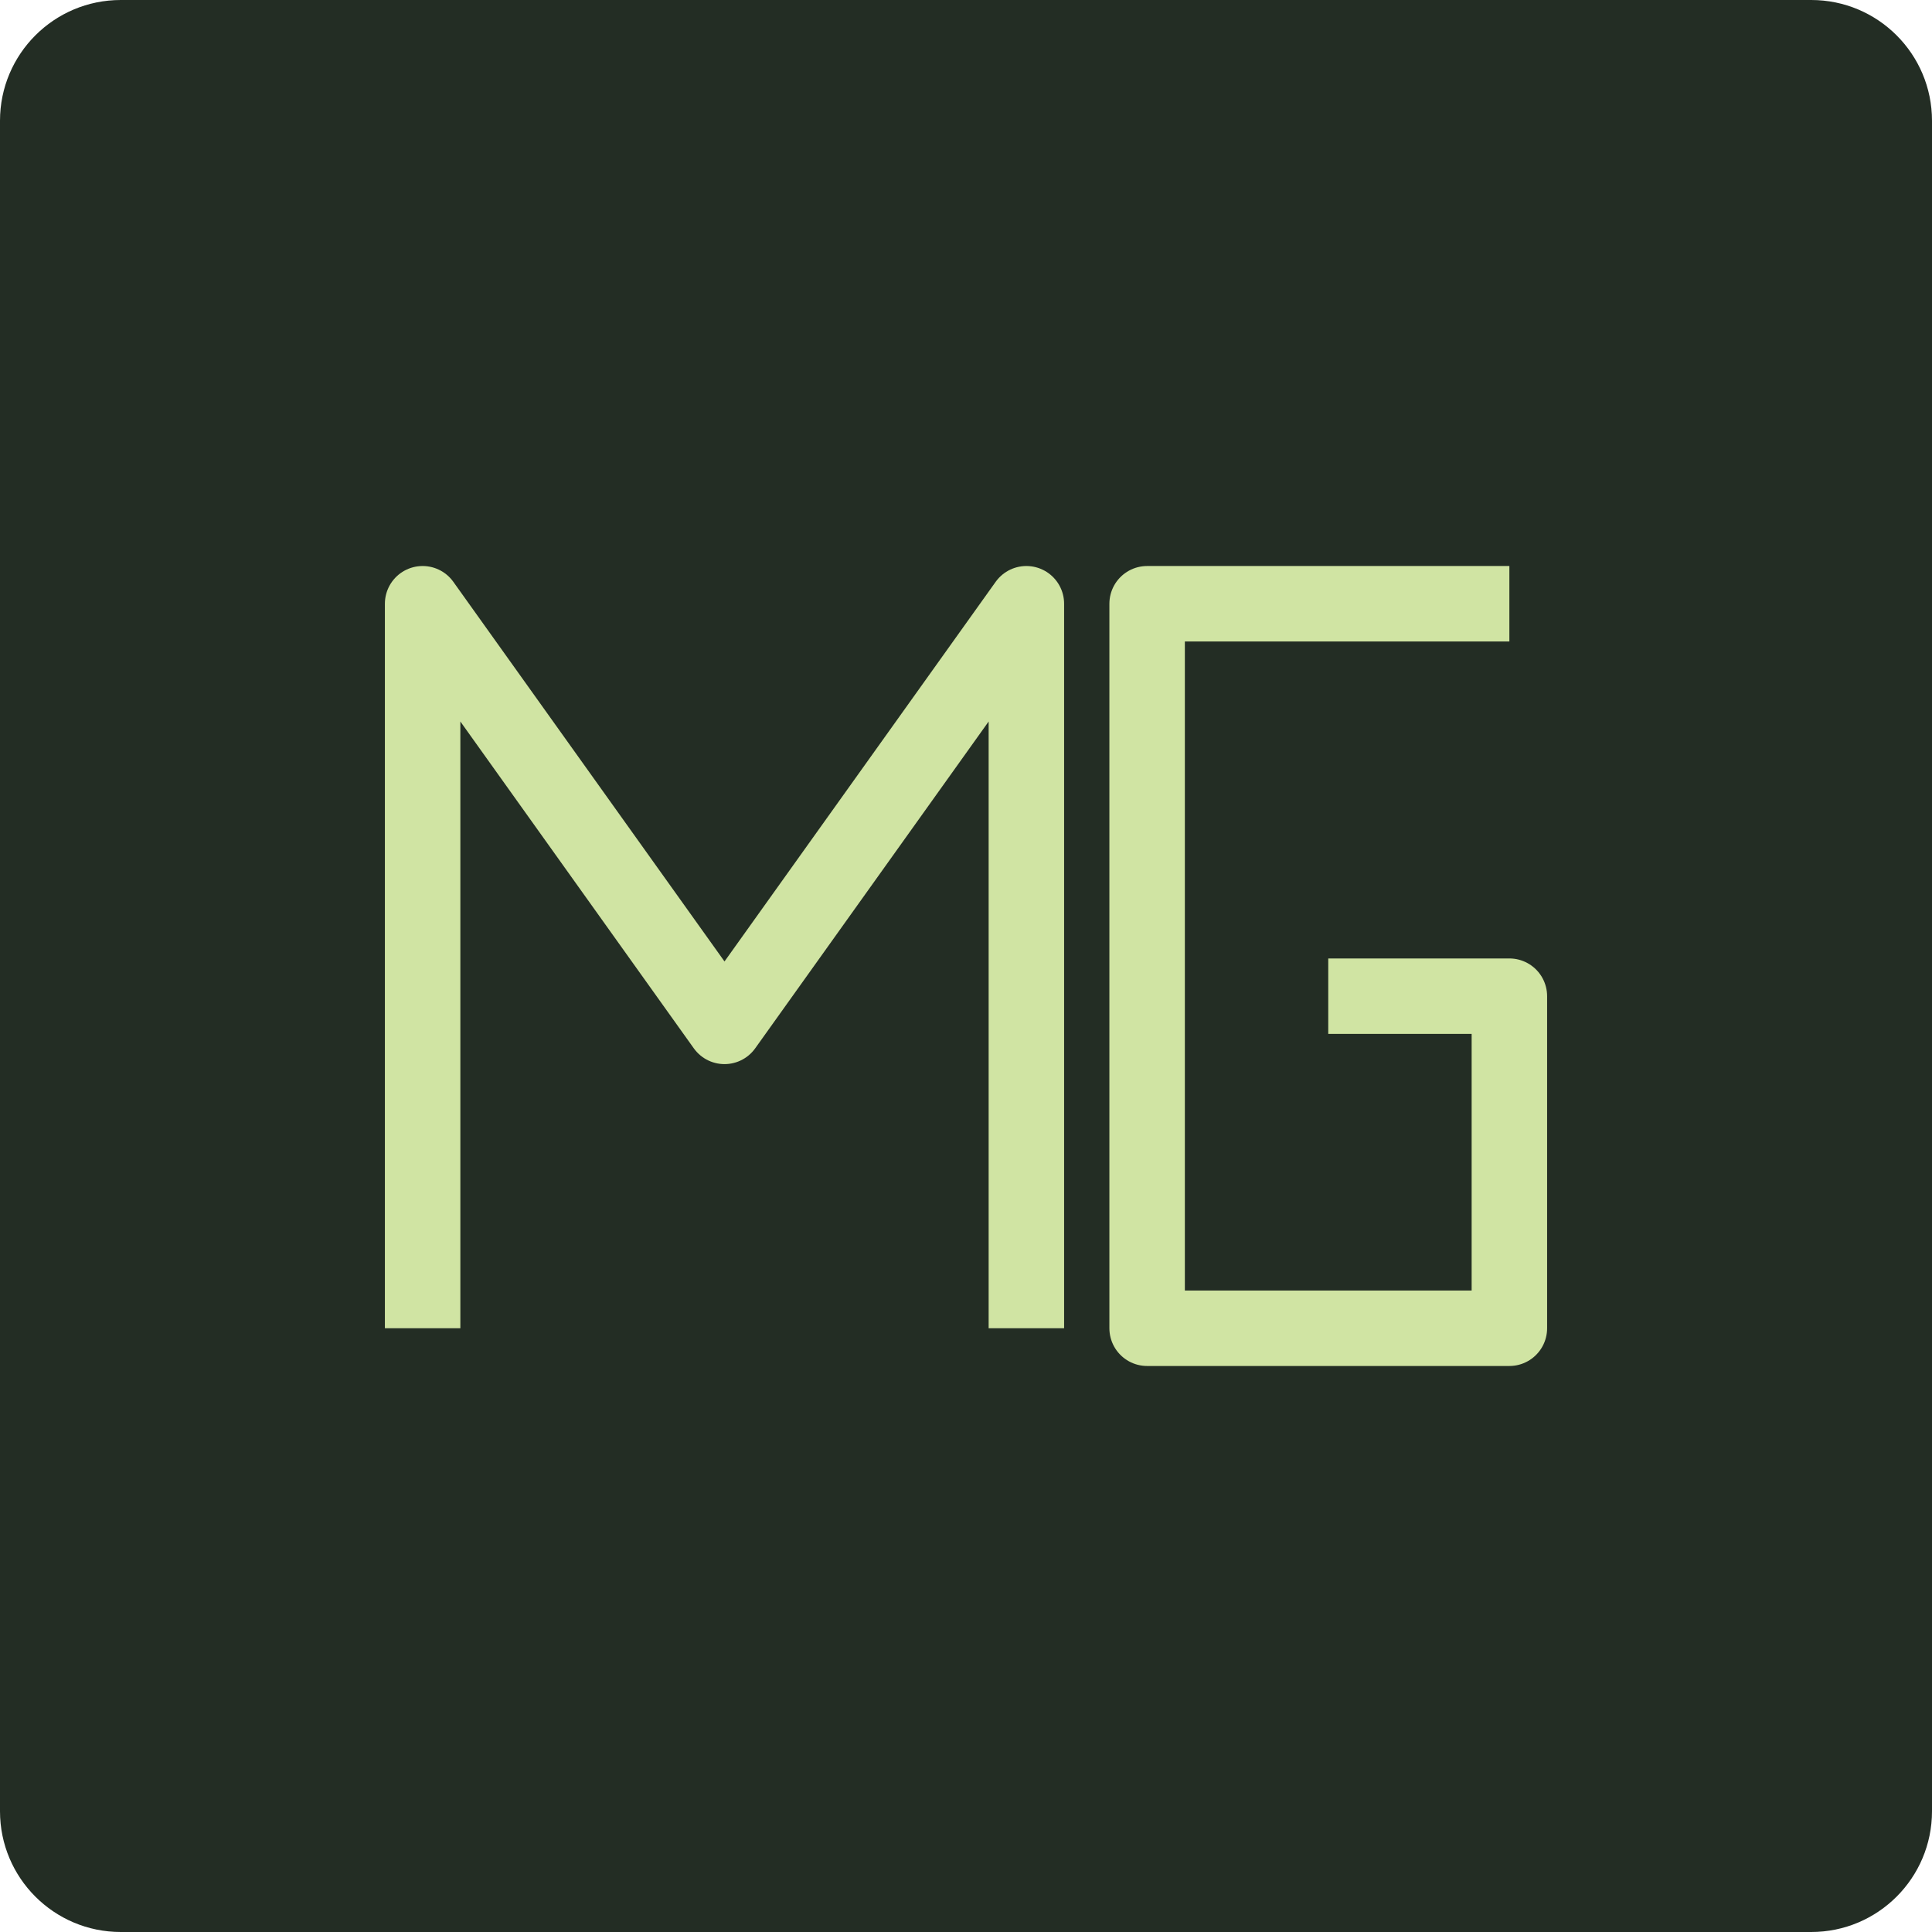
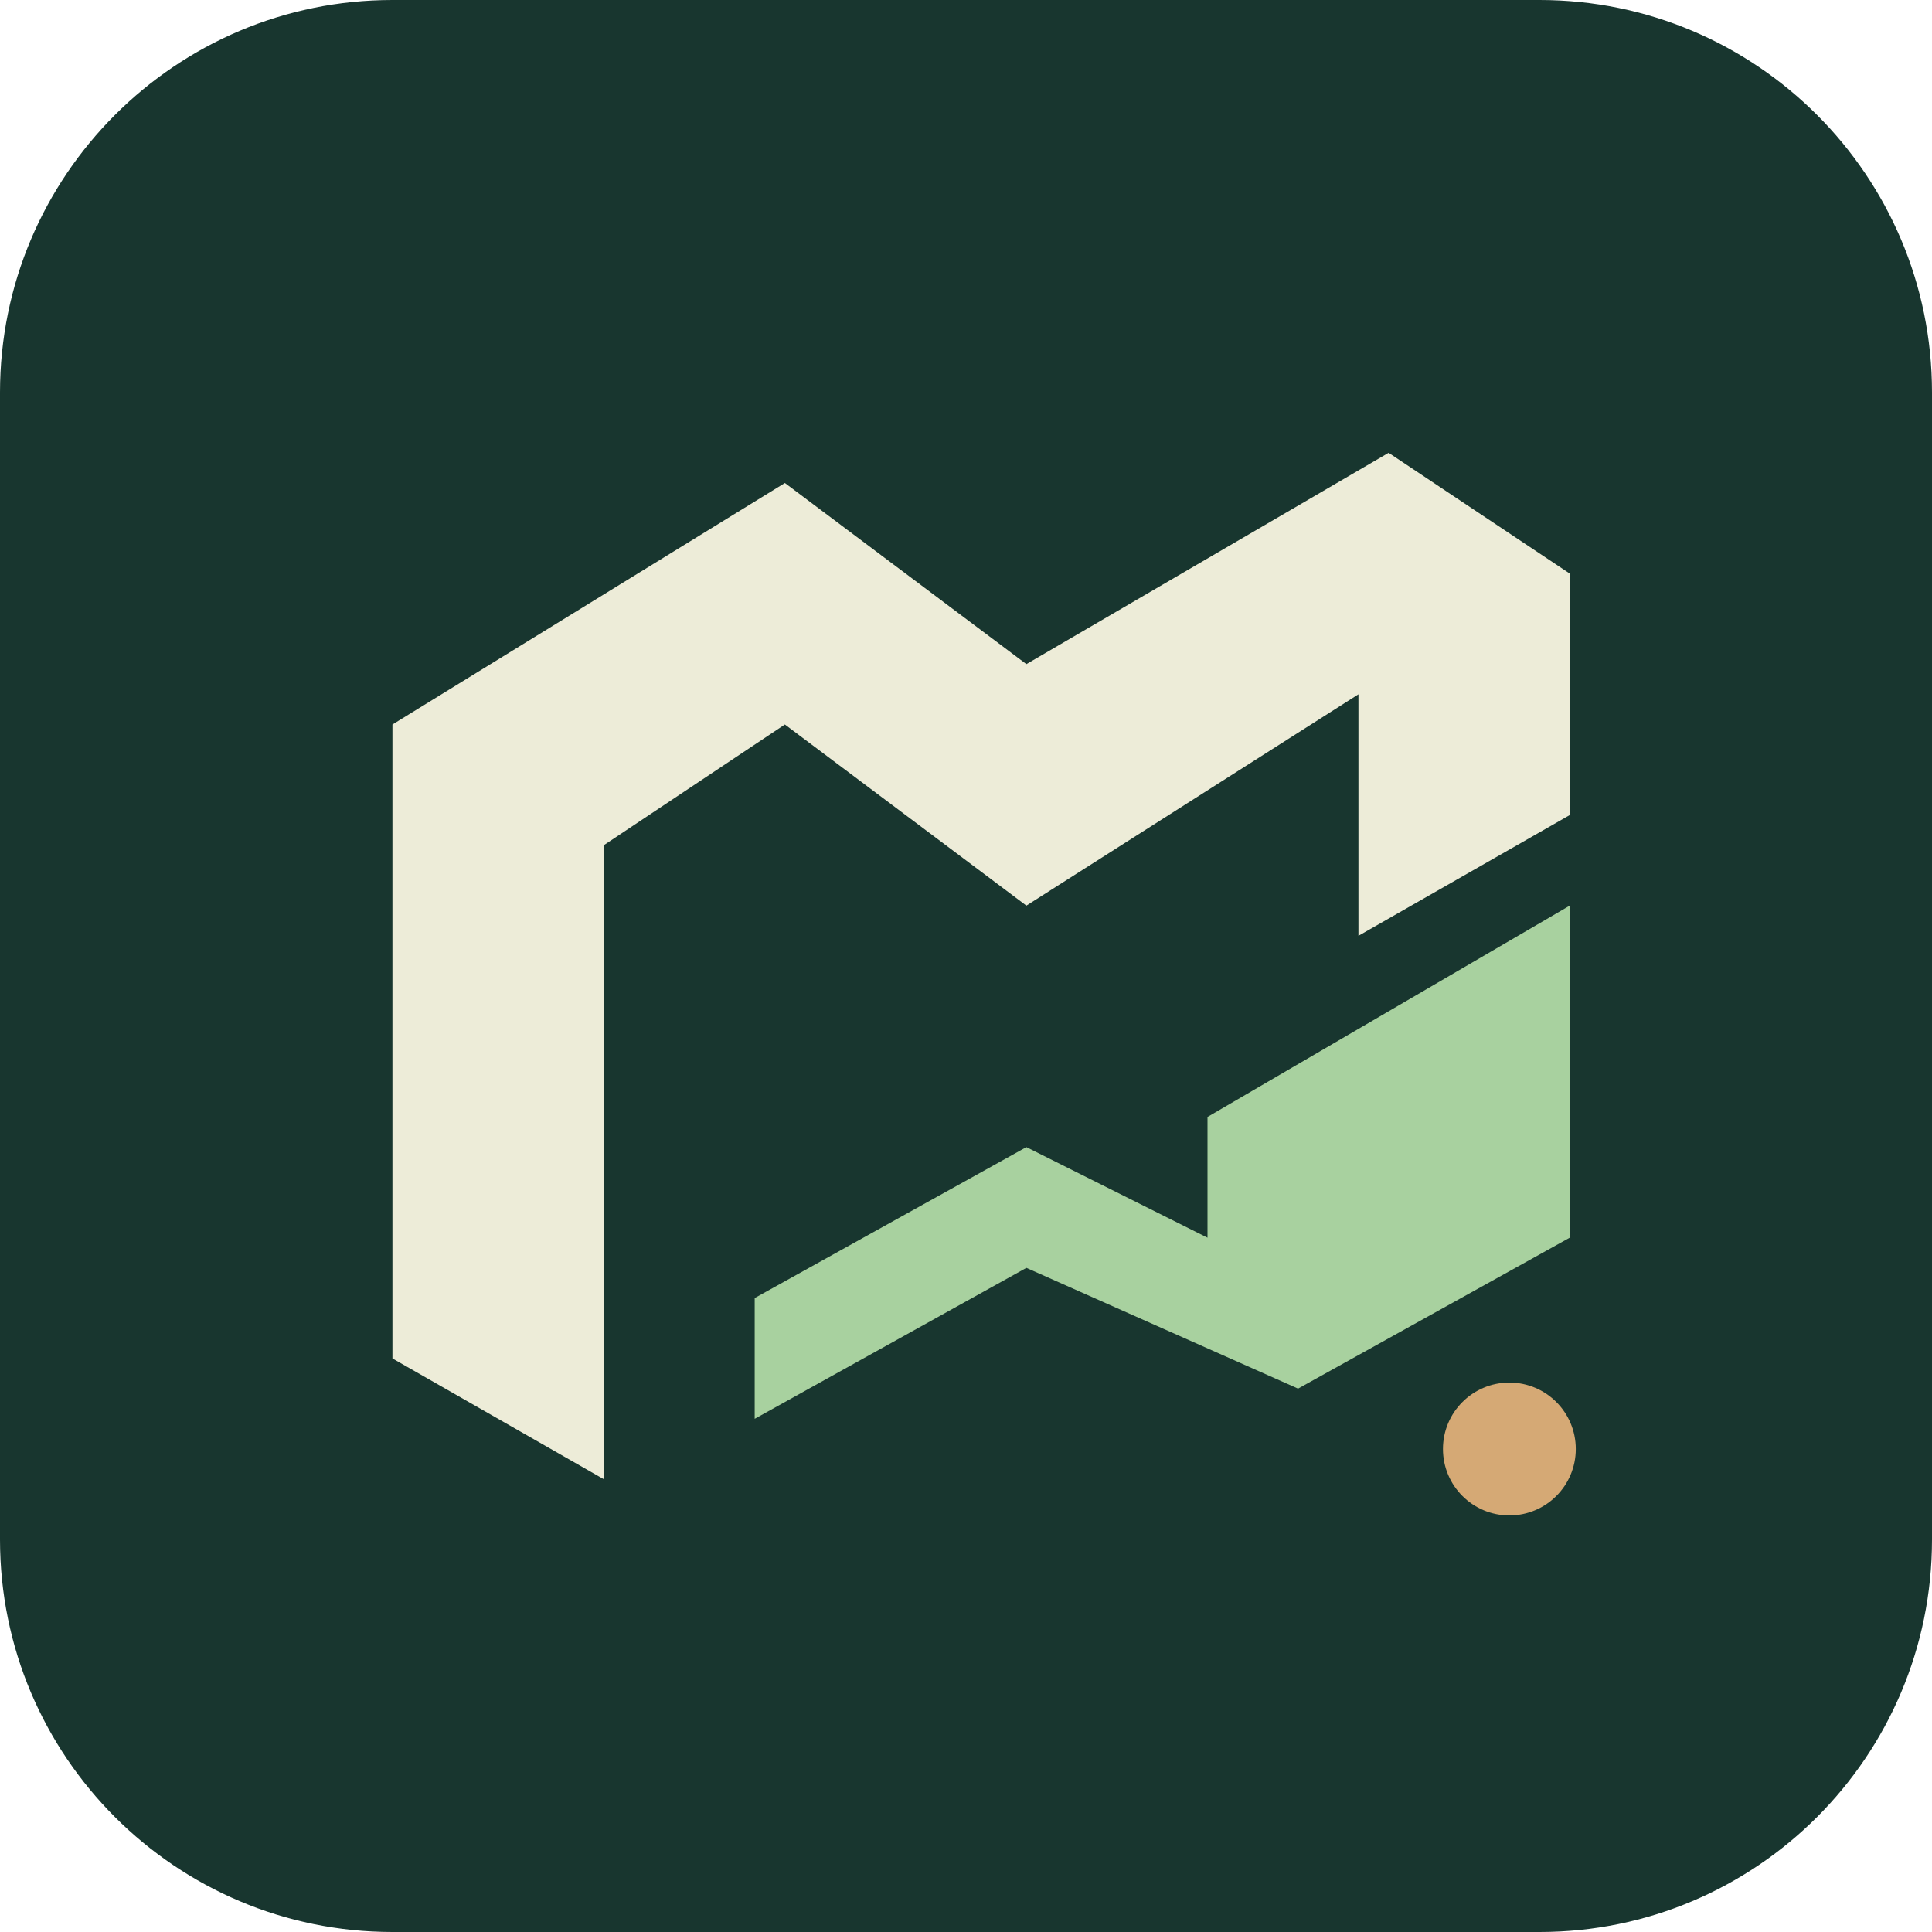
<svg xmlns="http://www.w3.org/2000/svg" width="64" height="64" viewBox="0 0 64 64">
-   <rect width="64" height="64" rx="4" fill="#232d24" />
-   <path d="M14 44V20l10 14 10-14v24m16-24H38v24h12V33h-6" fill="none" stroke="#d0e4a3" stroke-width="2.5" stroke-linejoin="round" />
+   <rect width="64" height="64" rx="13" fill="#18362f" />
+   <path d="M13 45V24l13-8 8 6 12-7 6 4v8l-7 4v-8l-11 7-8-6-6 4v21z" fill="#edecd8" />
+   <path d="m25 47 9-5 9 4 9-5V30l-12 7v4l-6-3-9 5z" fill="#a8d19f" />
+   <circle cx="50" cy="48" r="2.2" fill="#d5a975" />
</svg>
